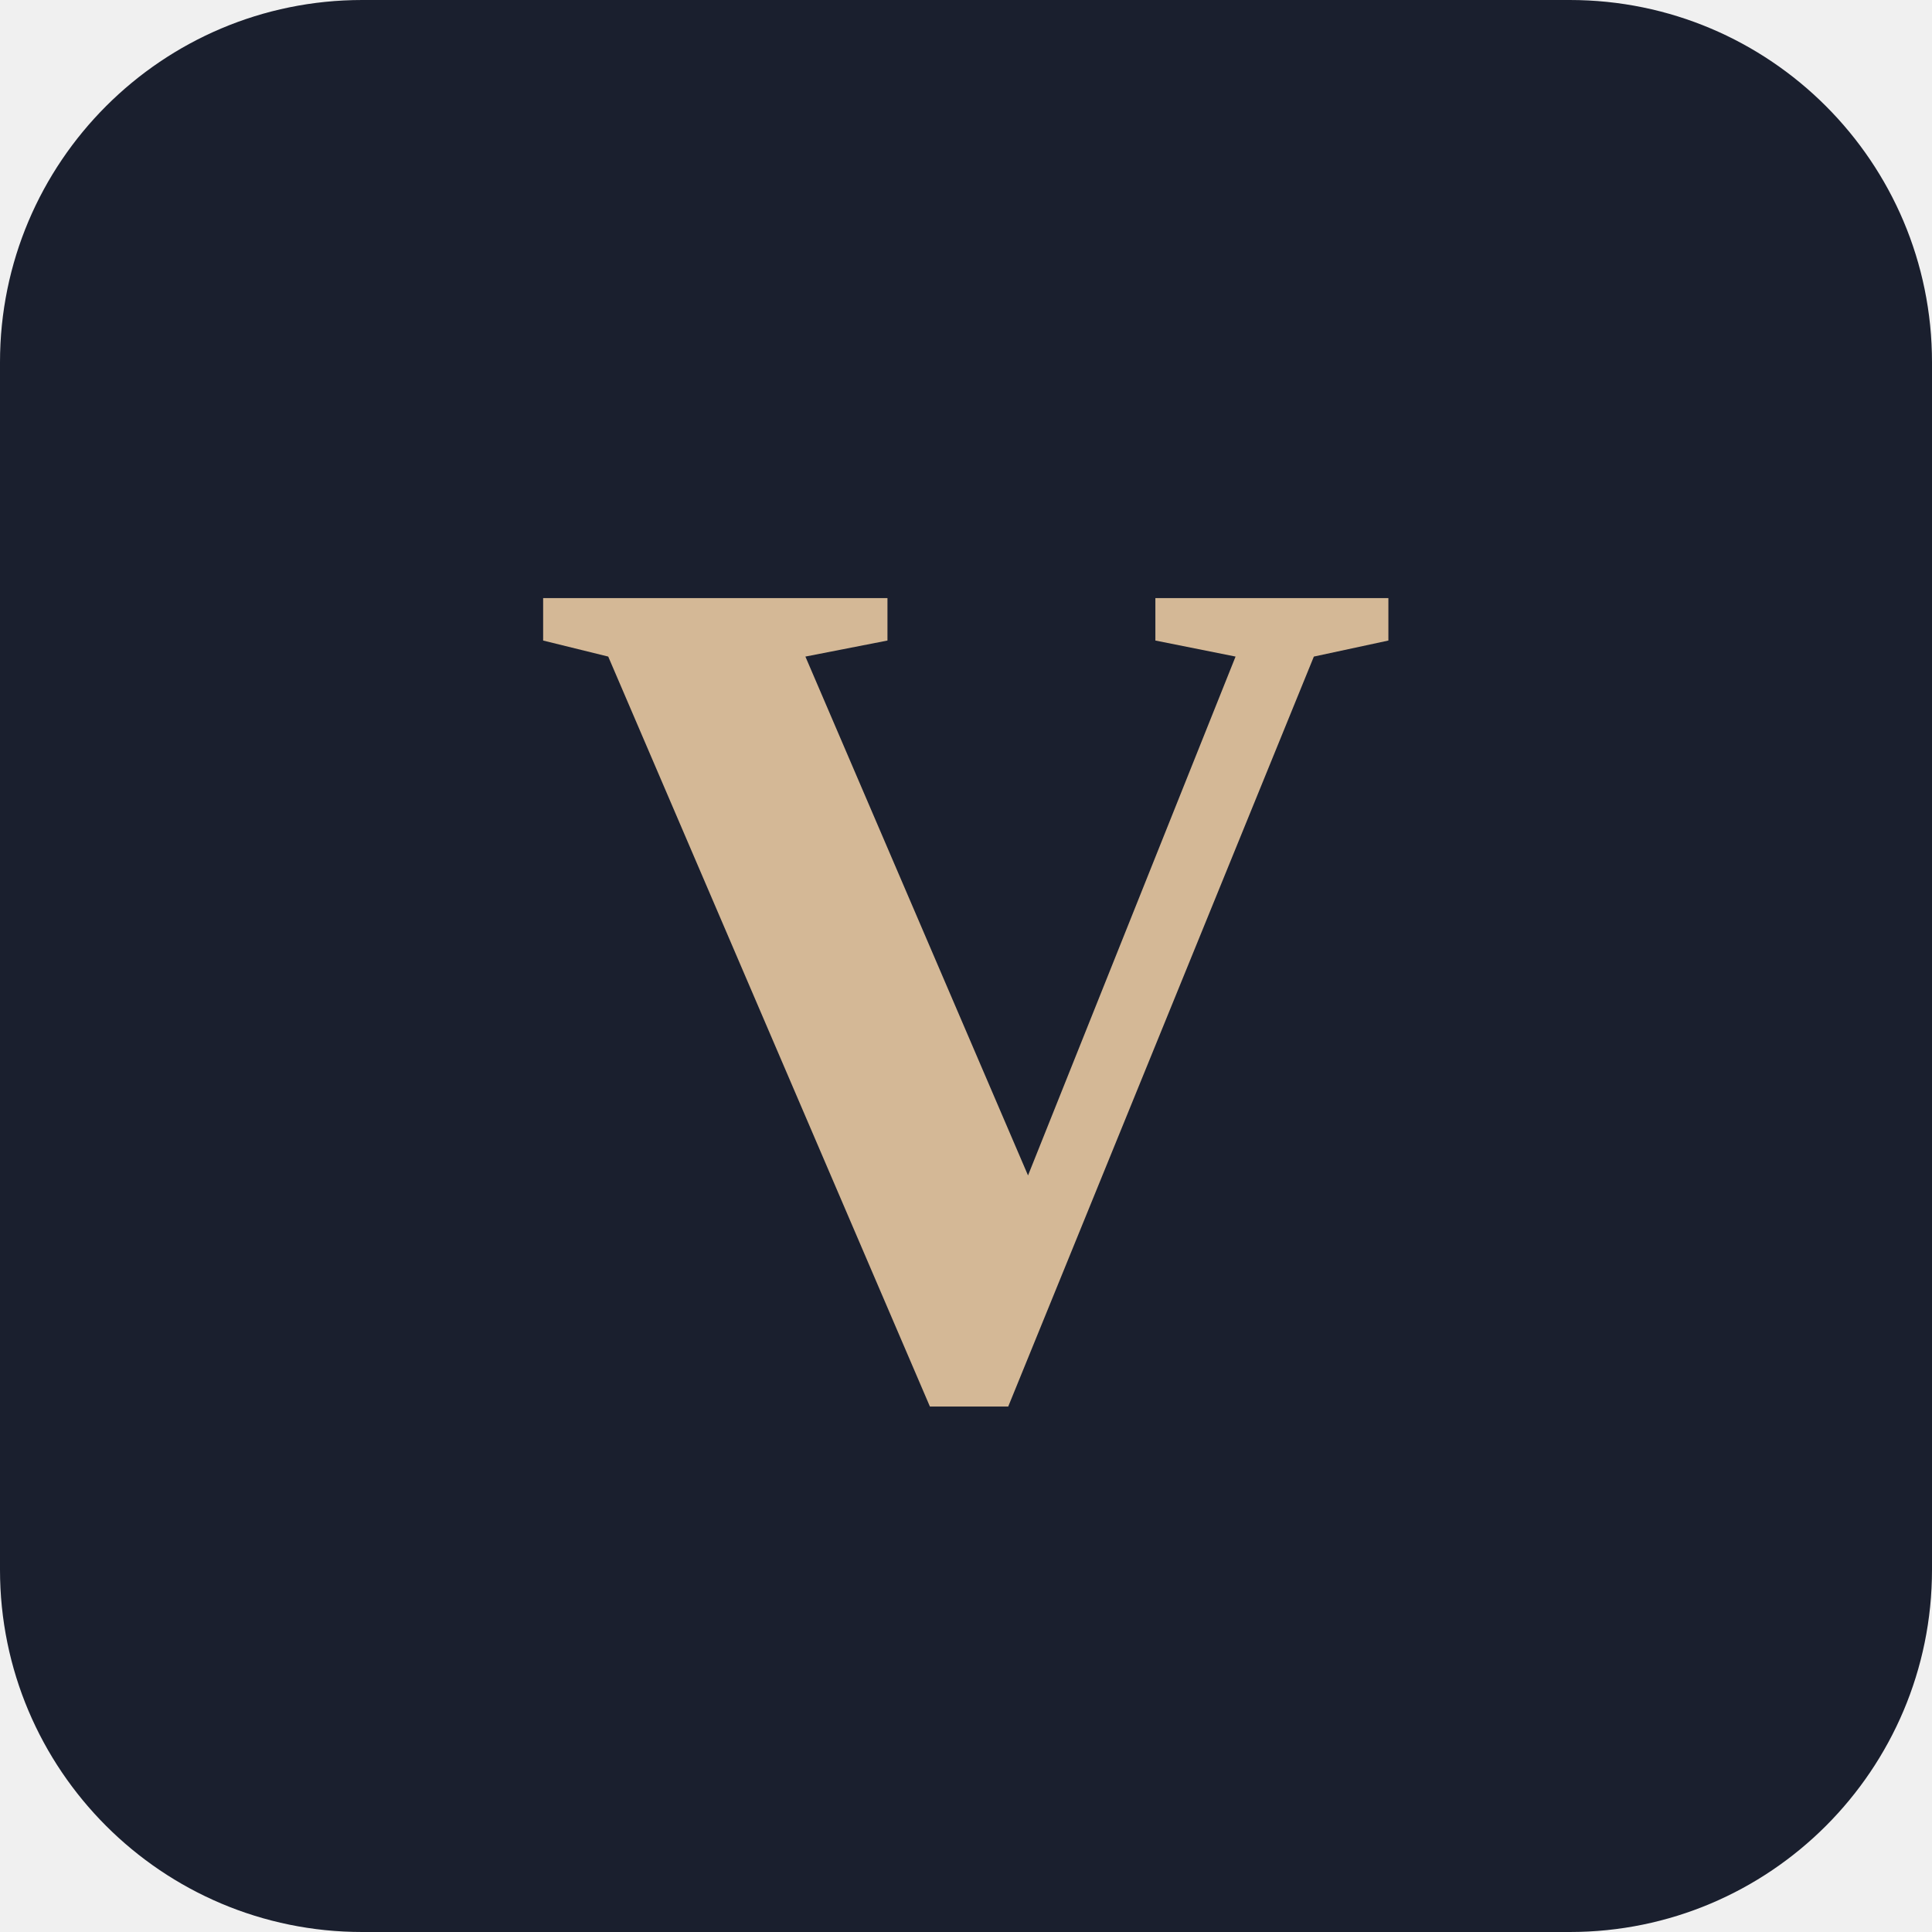
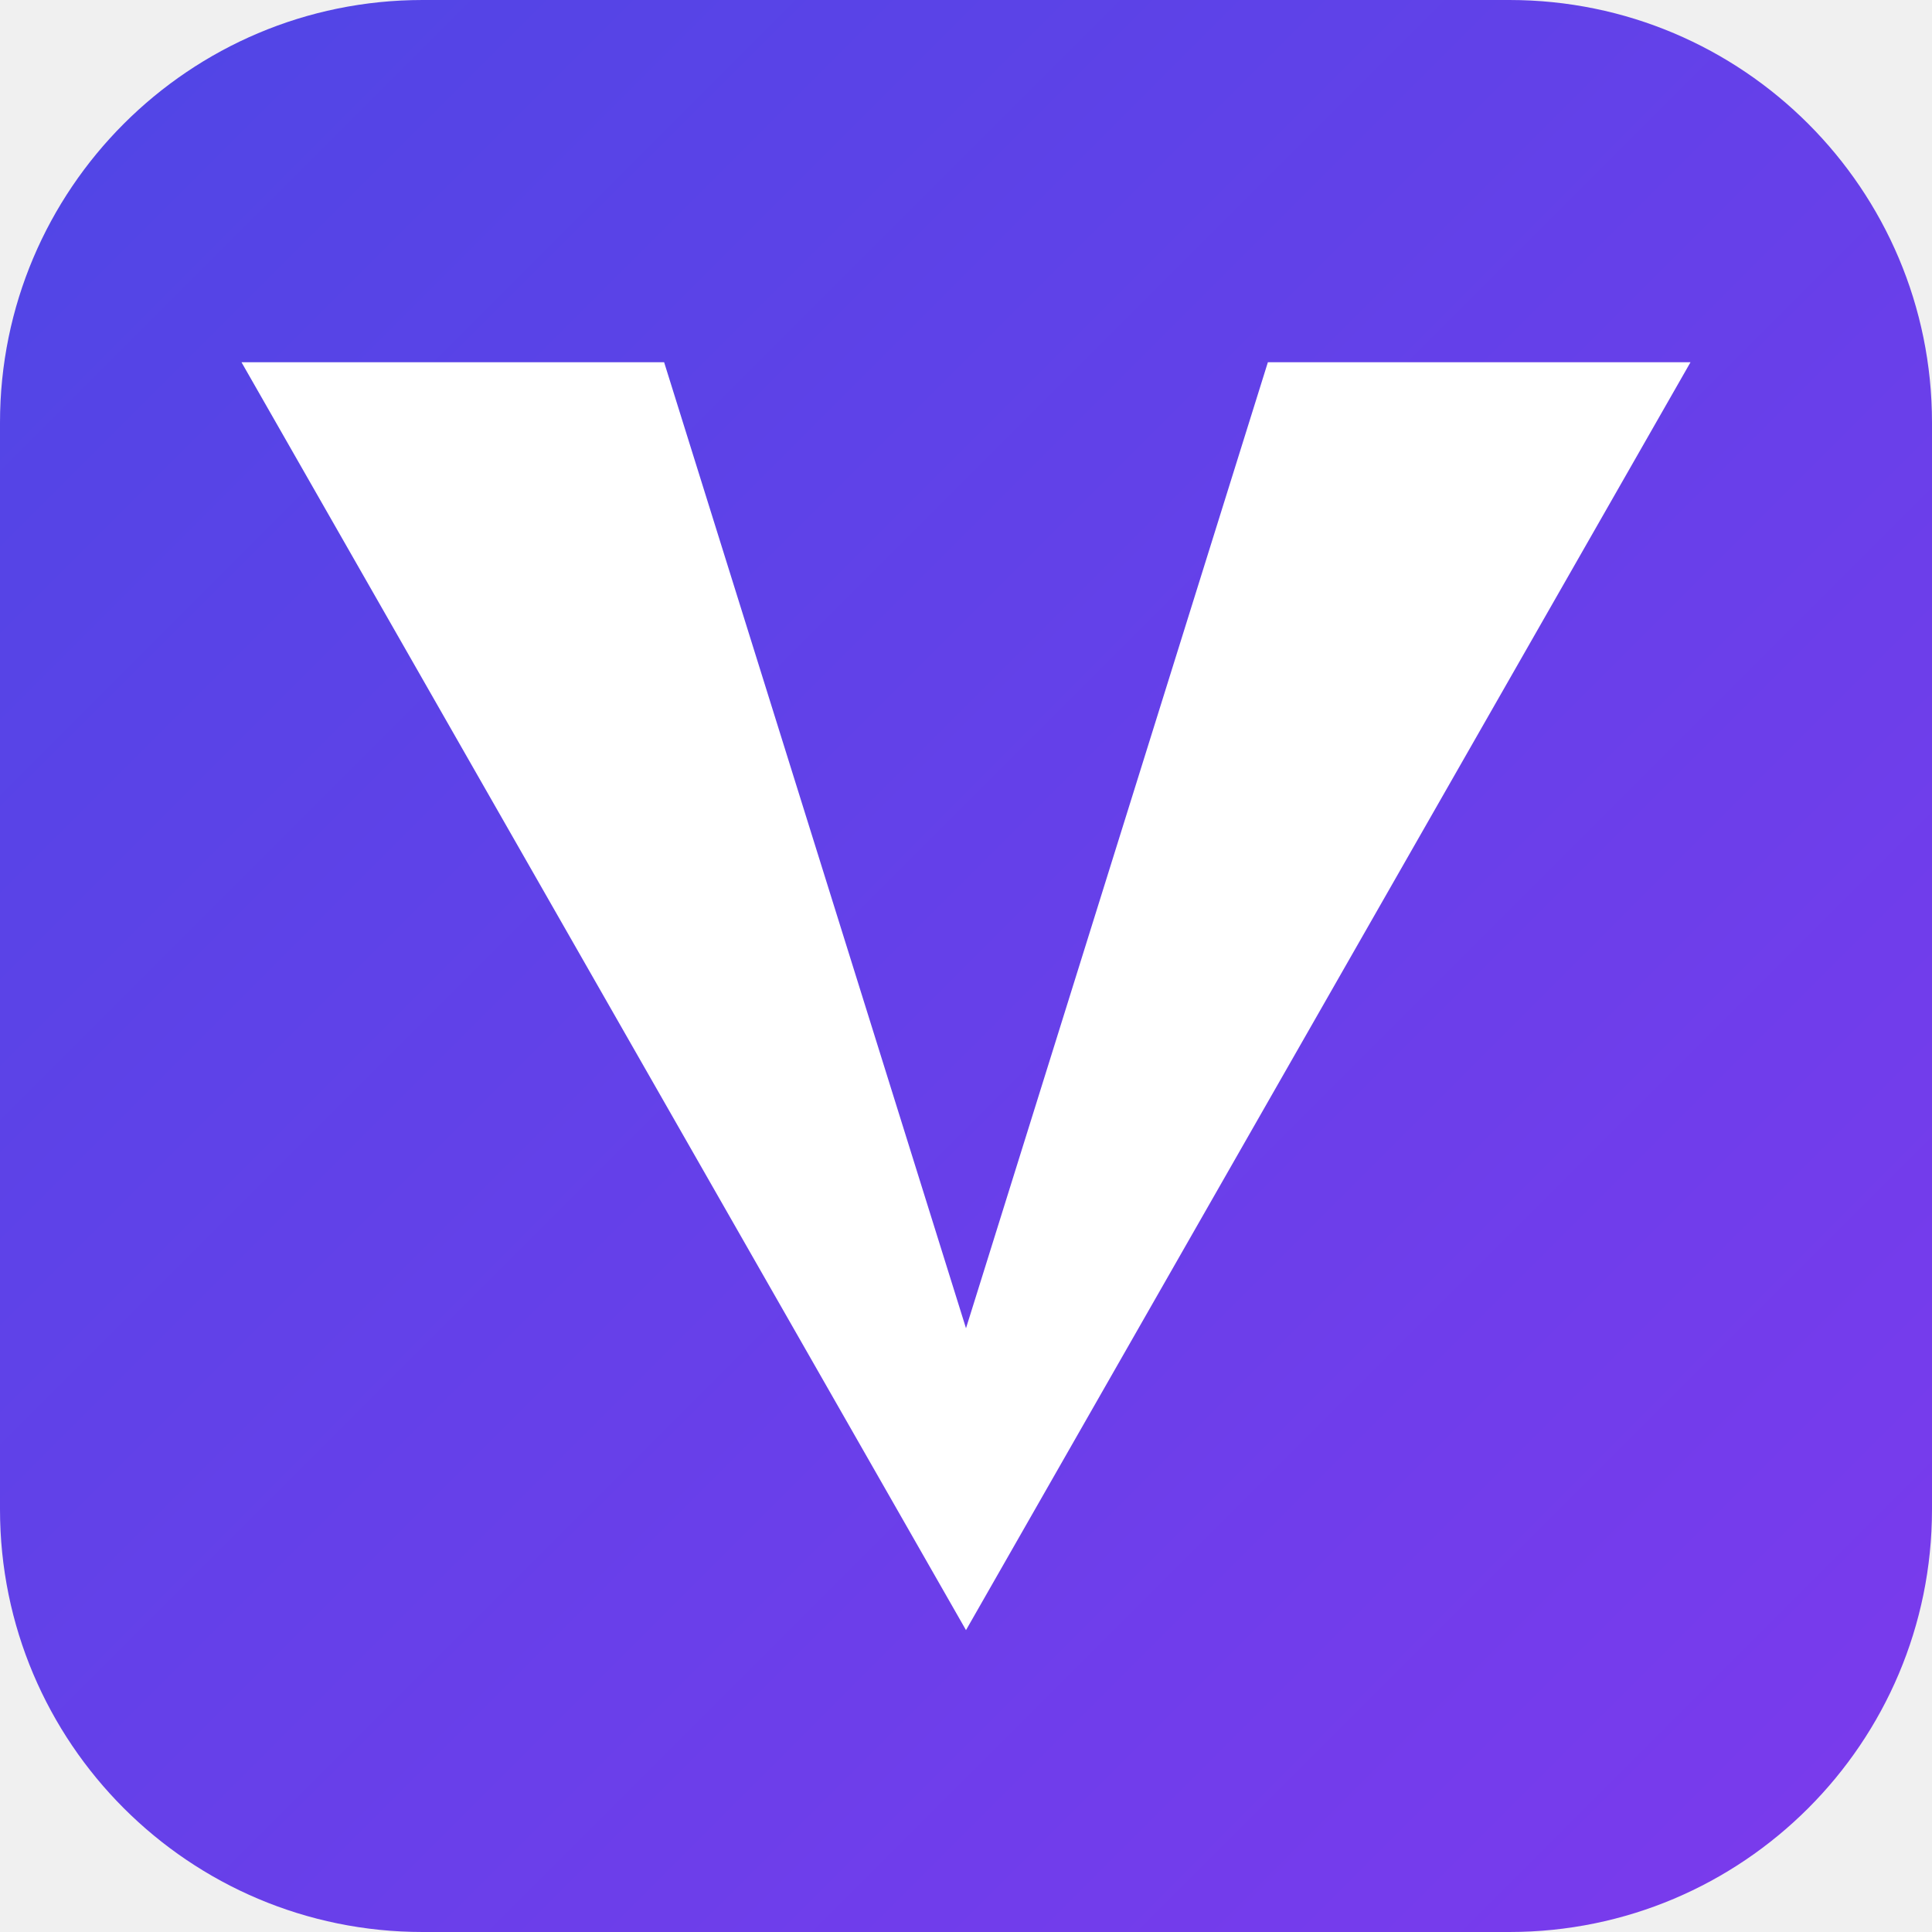
<svg xmlns="http://www.w3.org/2000/svg" viewBox="0 0 32 32">
-   <rect width="32" height="32" rx="6" fill="#1a1f2e" />
-   <text x="16" y="23" text-anchor="middle" font-family="Georgia, 'Times New Roman', serif" font-size="20" font-weight="700" fill="#d4b896">V</text>
+   <defs>
+     <linearGradient id="g" x1="0%" y1="0%" x2="100%" y2="100%">
+       <stop offset="0%" stop-color="#4F46E5" />
+       <stop offset="100%" stop-color="#7C3AED" />
+     </linearGradient>
+   </defs>
+   <rect width="32" height="32" rx="7" fill="url(#g)" />
+   <polygon points="4,6 11,6 16,22 21,6 28,6 16,27" fill="white" />
</svg>
